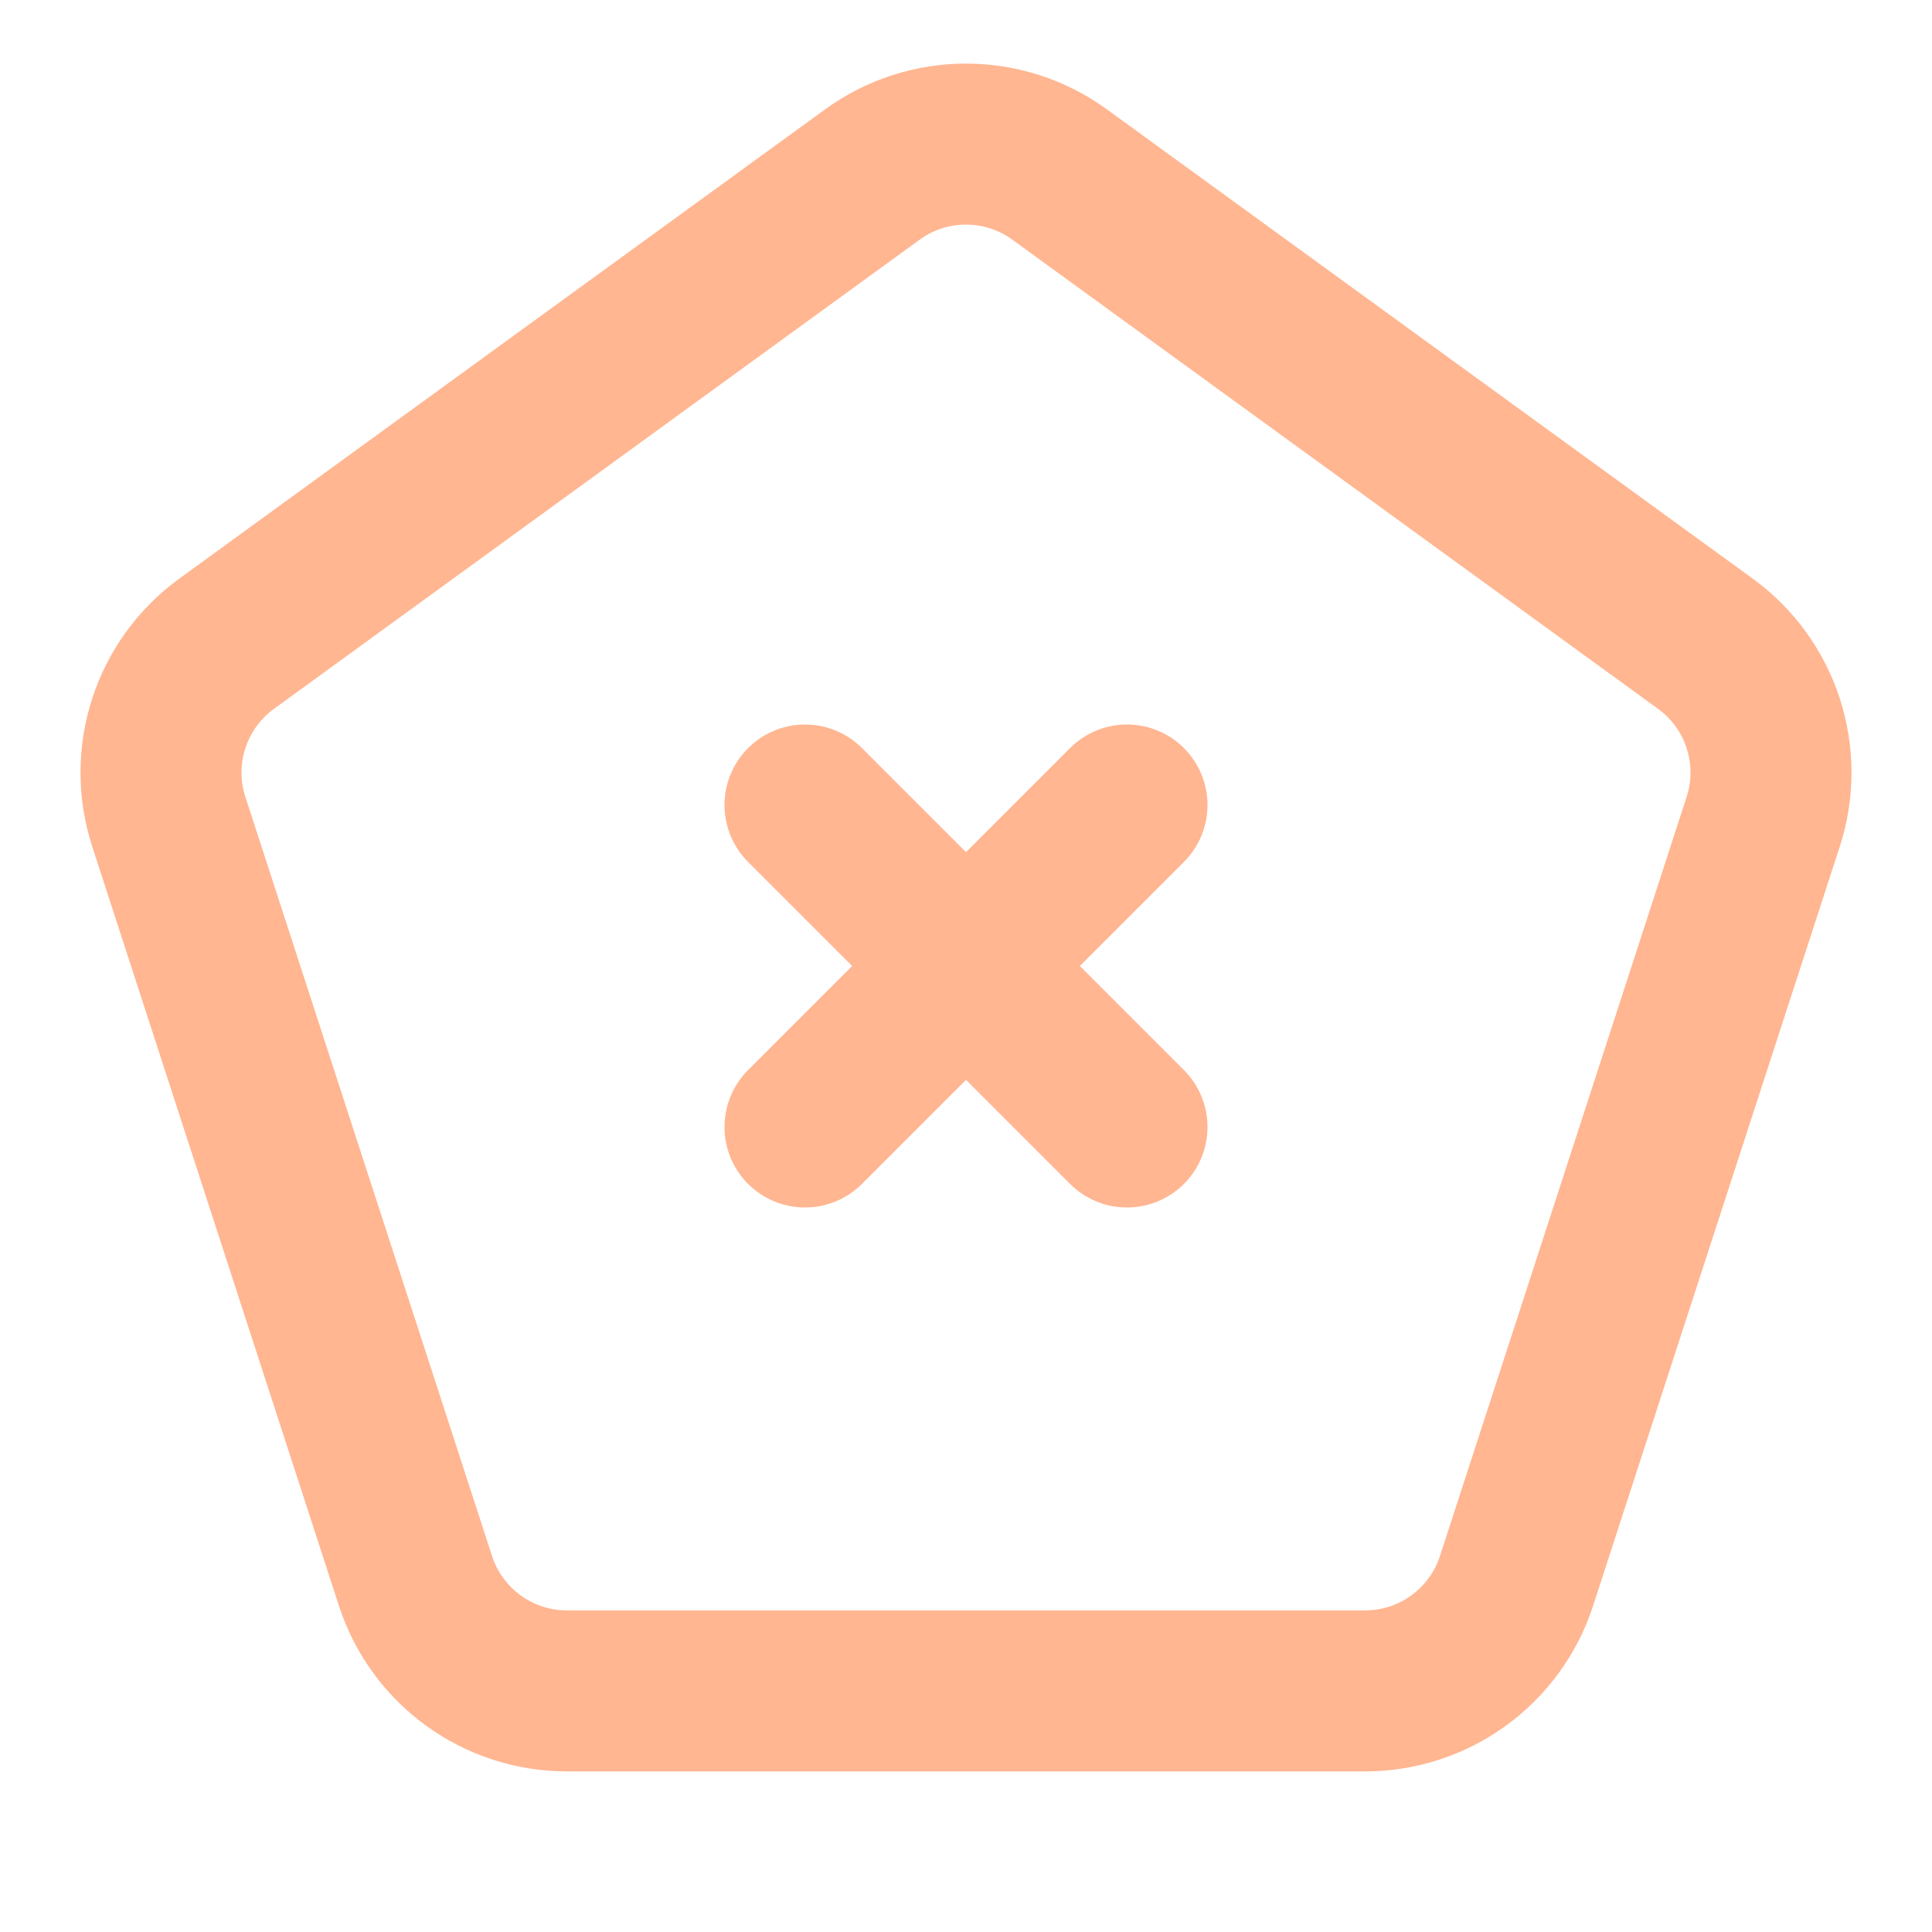
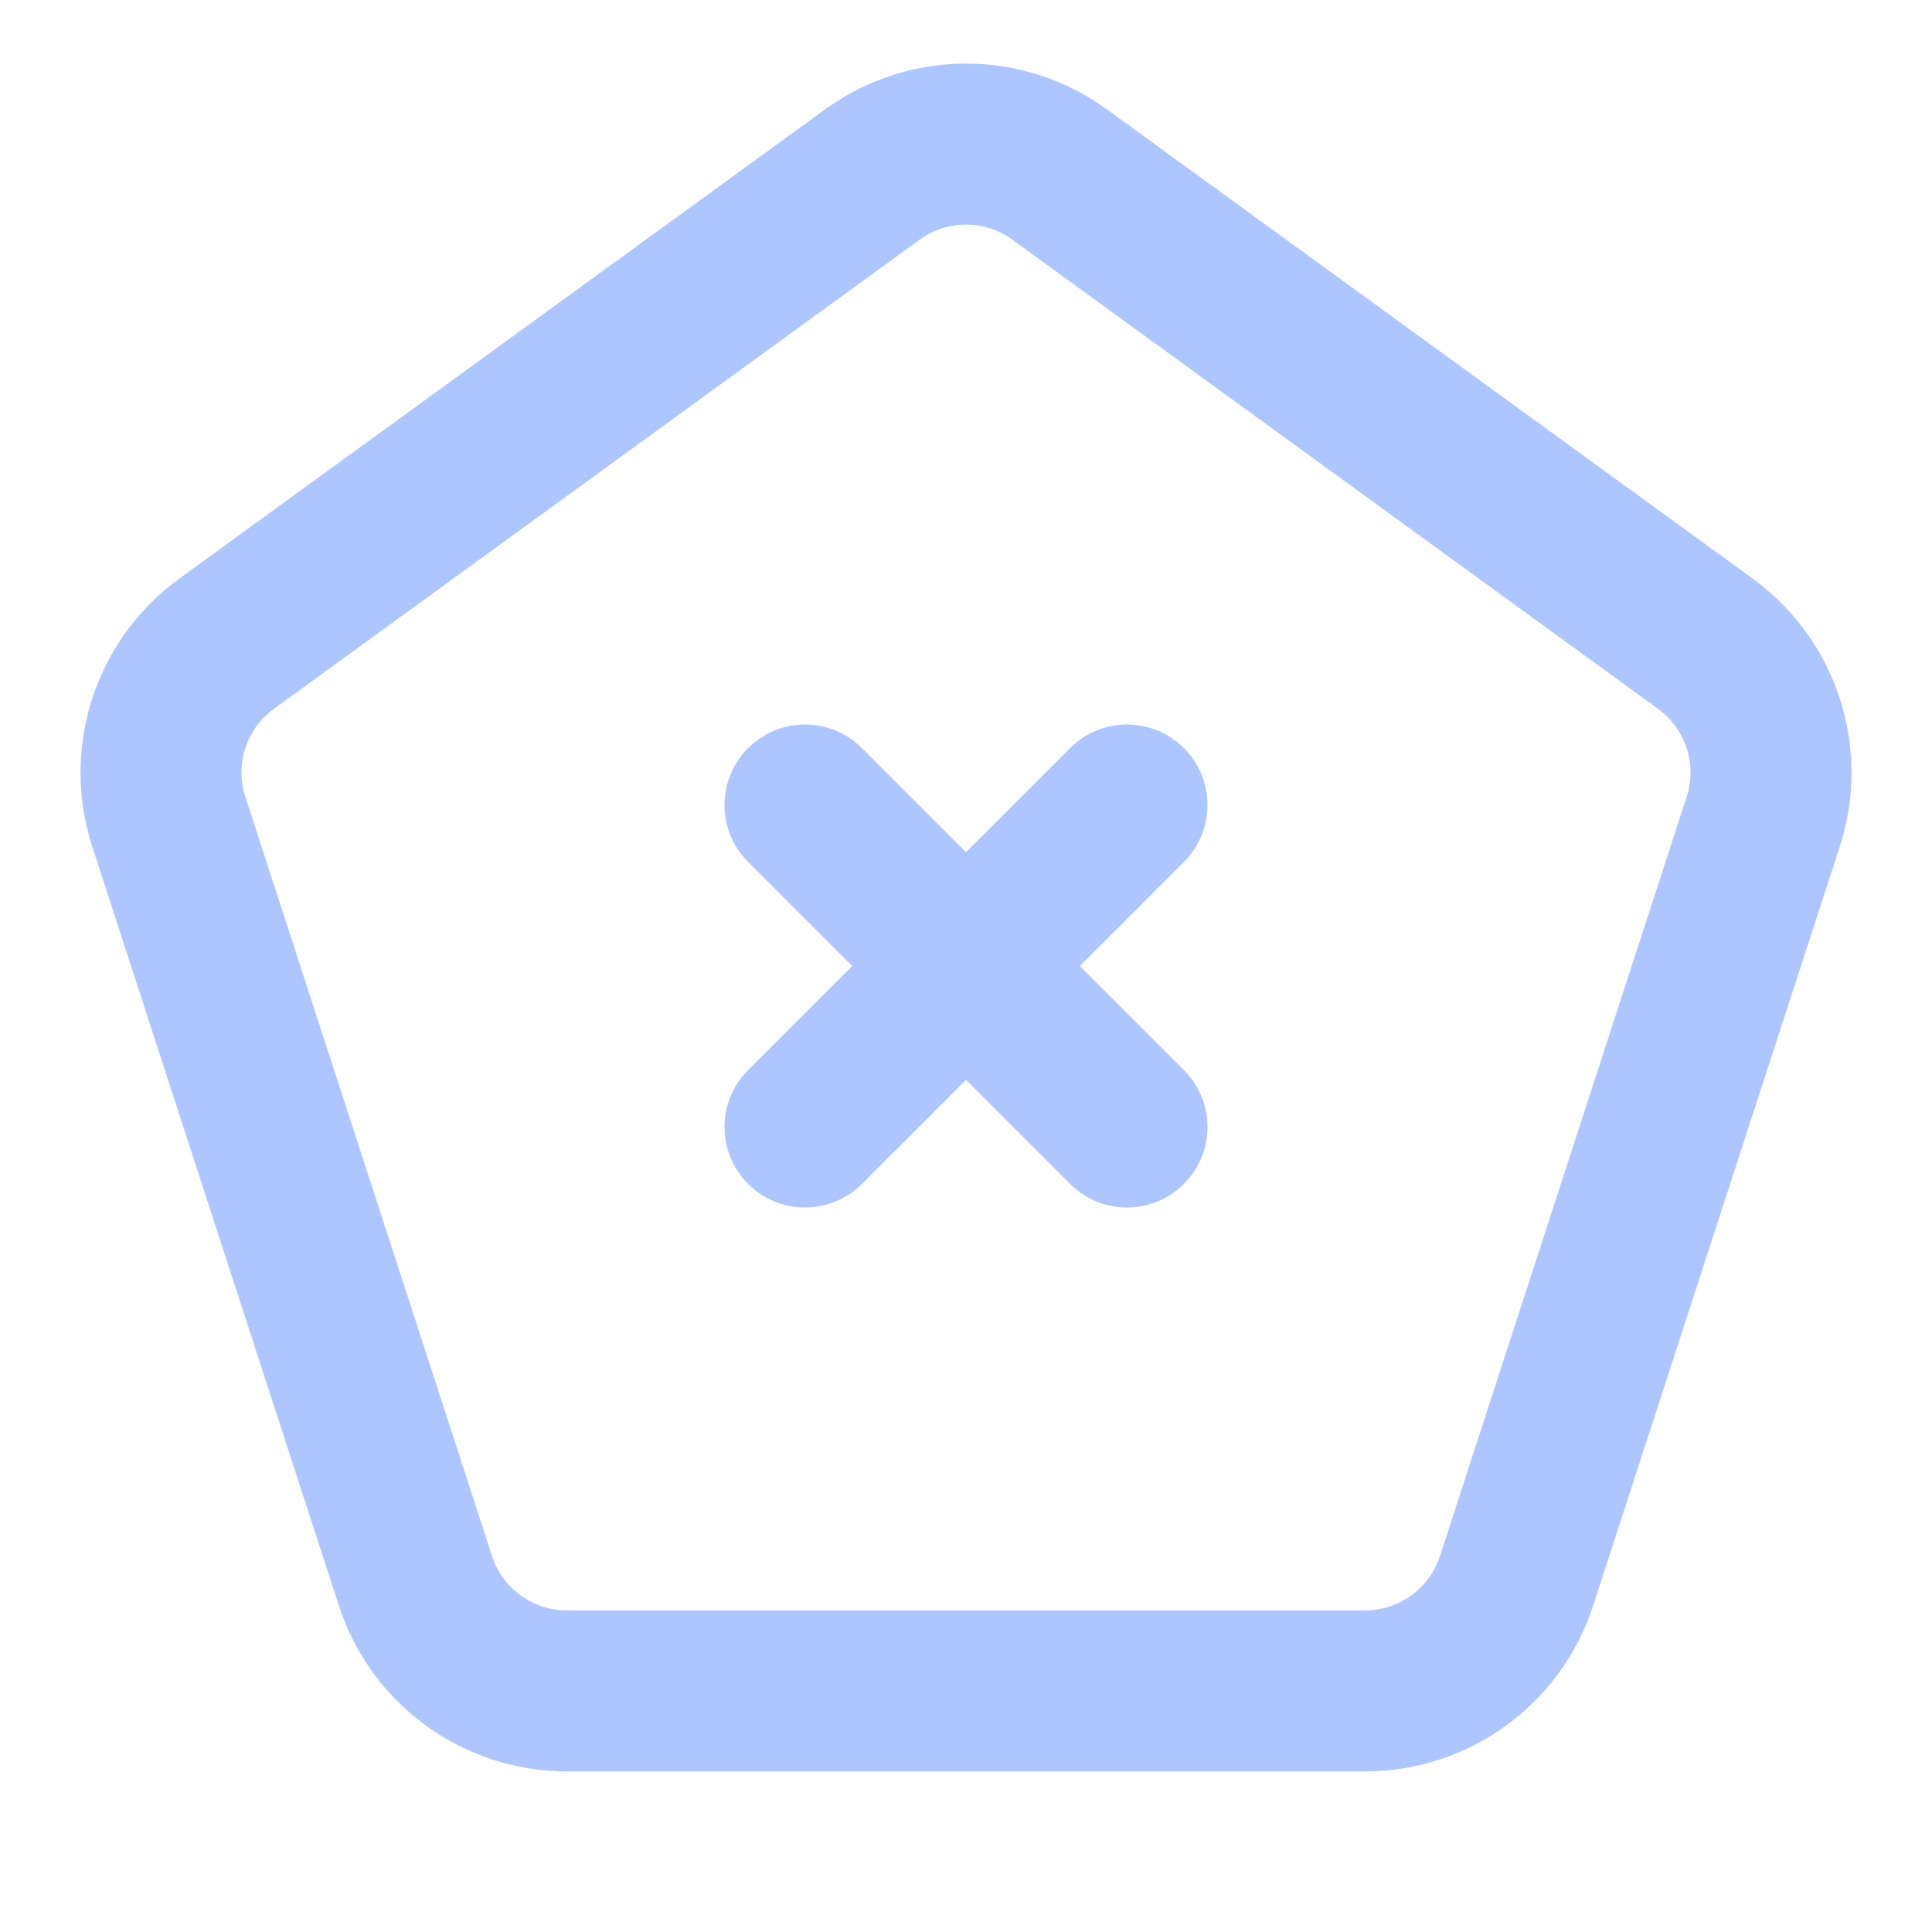
- <svg xmlns="http://www.w3.org/2000/svg" width="24" height="24" viewBox="0 0 24 24" fill="none" stroke="#ffb691" stroke-width="2" stroke-linecap="round" stroke-linejoin="round" class="icon icon-tabler icons-tabler-outline icon-tabler-pentagon-x">
+ <svg xmlns="http://www.w3.org/2000/svg" width="24" height="24" viewBox="0 0 24 24" fill="none" stroke="#aec6ff" stroke-width="2" stroke-linecap="round" stroke-linejoin="round" class="icon icon-tabler icons-tabler-outline icon-tabler-pentagon-x">
  <path stroke="none" d="M0 0h24v24H0z" fill="none" />
  <path d="M13.163 2.168l8.021 5.828c.694 .504 .984 1.397 .719 2.212l-3.064 9.43a1.978 1.978 0 0 1 -1.881 1.367h-9.916a1.978 1.978 0 0 1 -1.881 -1.367l-3.064 -9.43a1.978 1.978 0 0 1 .719 -2.212l8.021 -5.828a1.978 1.978 0 0 1 2.326 0z" />
  <path d="M14 14l-4 -4" />
  <path d="M10 14l4 -4" />
</svg>
